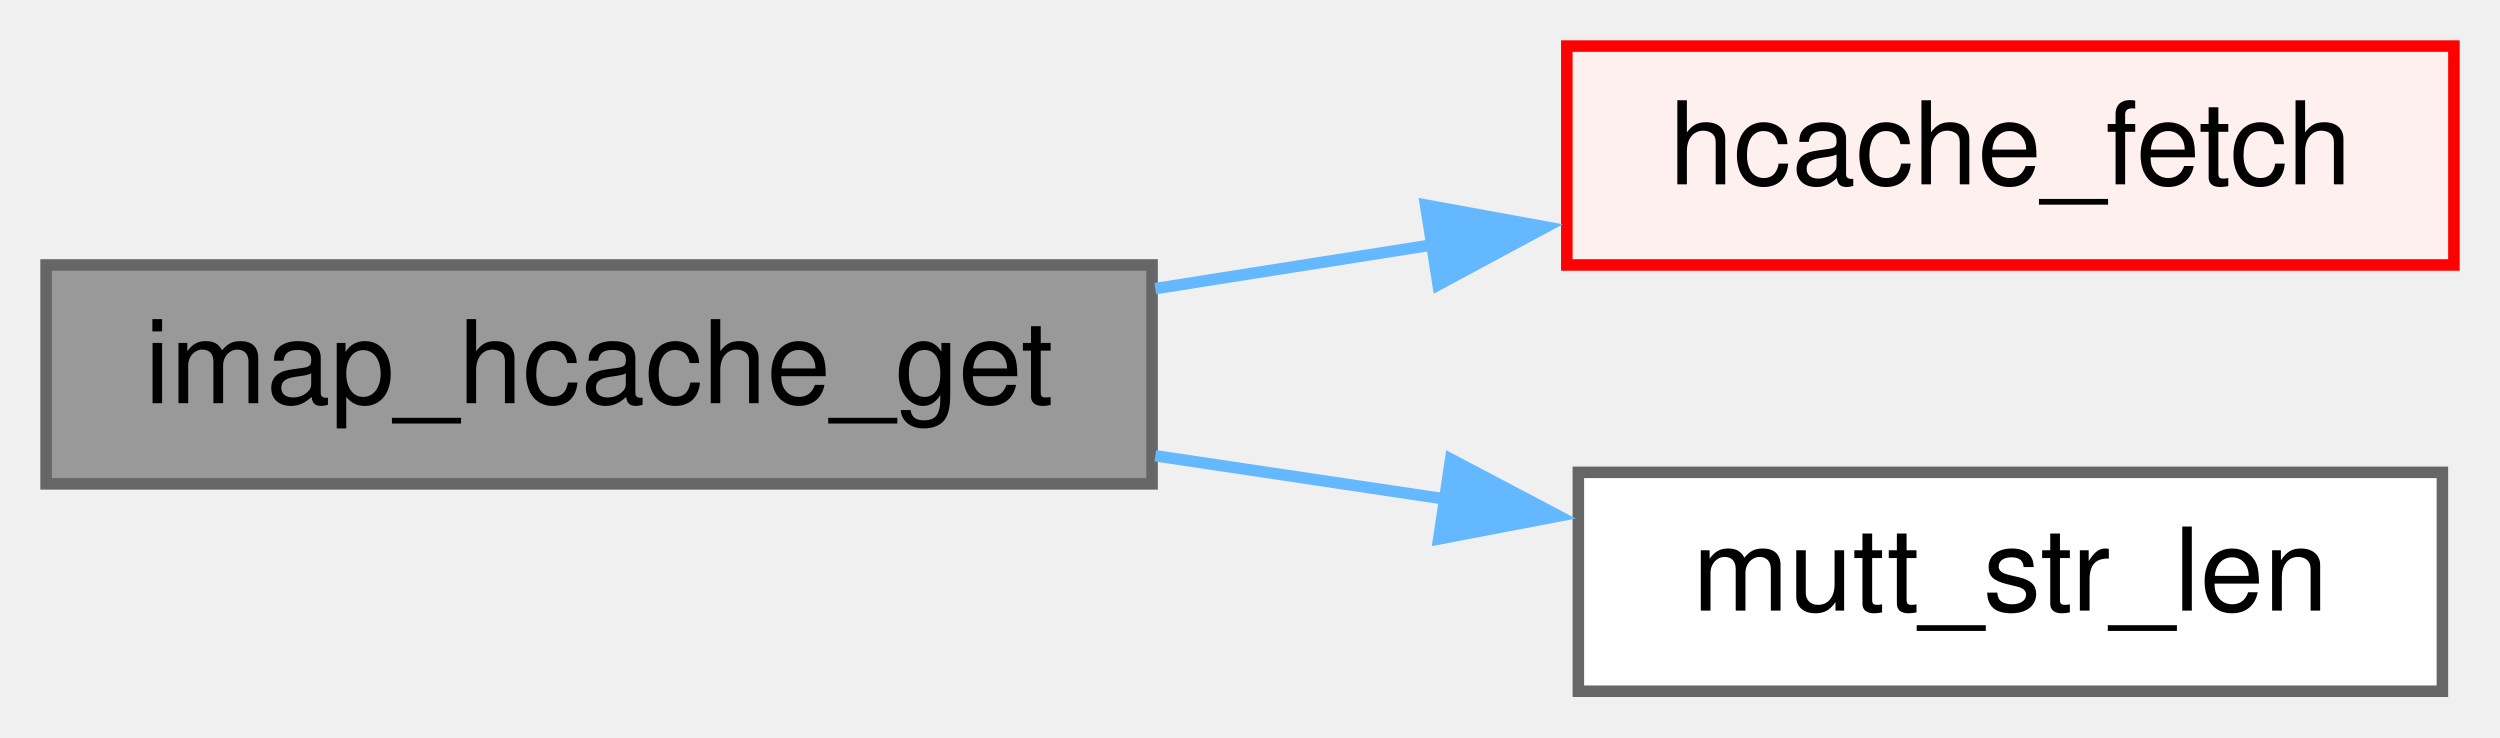
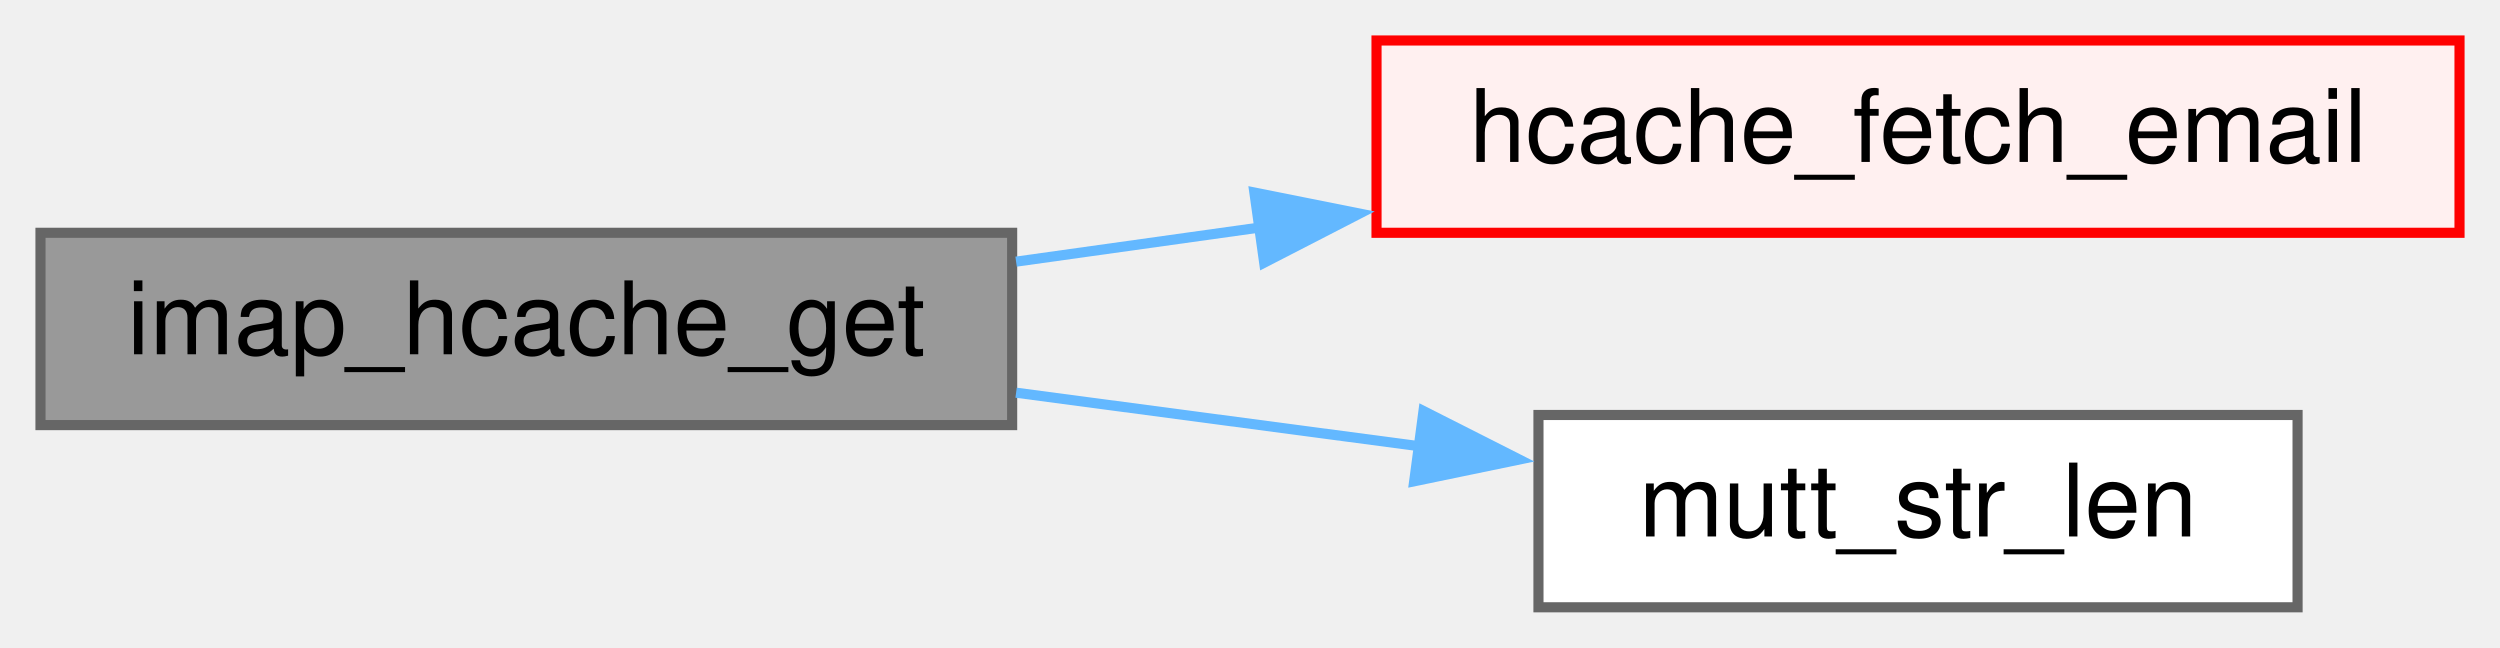
- <svg xmlns="http://www.w3.org/2000/svg" xmlns:xlink="http://www.w3.org/1999/xlink" width="217pt" height="64pt" viewBox="0.00 0.00 217.00 64.00">
+ <svg xmlns="http://www.w3.org/2000/svg" xmlns:xlink="http://www.w3.org/1999/xlink" width="247pt" height="64pt" viewBox="0.00 0.00 247.00 64.00">
  <g id="graph0" class="graph" transform="scale(1 1) rotate(0) translate(4 60)">
    <g id="node1" class="node">
      <g id="a_node1">
        <a xlink:title="Get a header cache entry by its UID.">
          <polygon fill="#999999" stroke="#666666" points="96,-37 0,-37 0,-18 96,-18 96,-37" />
          <text text-anchor="middle" x="48" y="-25" font-family="Helvetica,sans-Serif" font-size="10.00">imap_hcache_get</text>
        </a>
      </g>
    </g>
    <g id="node2" class="node">
      <g id="a_node2">
-         <a xlink:href="hcache_8c.html#a21a0479f57f4514504764b918a2753b6" target="_top" xlink:title="Multiplexor for StoreOps::fetch.">
-           <polygon fill="#fff0f0" stroke="red" points="209,-56 132,-56 132,-37 209,-37 209,-56" />
-           <text text-anchor="middle" x="170.5" y="-44" font-family="Helvetica,sans-Serif" font-size="10.00">hcache_fetch</text>
+         <a xlink:href="hcache_8c.html#a8ef10068ab1140db0955929b282525f6" target="_top" xlink:title="Multiplexor for StoreOps::fetch.">
+           <polygon fill="#fff0f0" stroke="red" points="239,-56 132,-56 132,-37 239,-37 239,-56" />
+           <text text-anchor="middle" x="185.5" y="-44" font-family="Helvetica,sans-Serif" font-size="10.00">hcache_fetch_email</text>
        </a>
      </g>
    </g>
    <g id="edge1" class="edge">
-       <path fill="none" stroke="#63b8ff" d="M96.28,-34.95C104.16,-36.2 112.36,-37.49 120.29,-38.74" />
-       <polygon fill="#63b8ff" stroke="#63b8ff" points="119.74,-42.2 130.16,-40.3 120.83,-35.28 119.74,-42.2" />
+       <path fill="none" stroke="#63b8ff" d="M96.39,-34.15C104.17,-35.24 112.35,-36.38 120.45,-37.52" />
+       <polygon fill="#63b8ff" stroke="#63b8ff" points="119.93,-40.98 130.32,-38.9 120.9,-34.05 119.93,-40.98" />
    </g>
    <g id="node3" class="node">
      <g id="a_node3">
        <a xlink:href="mutt_2string_8c.html#acca6786b903b22a5924219f9db96e10d" target="_top" xlink:title="Calculate the length of a string, safely.">
-           <polygon fill="white" stroke="#666666" points="208,-19 133,-19 133,0 208,0 208,-19" />
-           <text text-anchor="middle" x="170.5" y="-7" font-family="Helvetica,sans-Serif" font-size="10.00">mutt_str_len</text>
+           <polygon fill="white" stroke="#666666" points="223,-19 148,-19 148,0 223,0 223,-19" />
+           <text text-anchor="middle" x="185.5" y="-7" font-family="Helvetica,sans-Serif" font-size="10.00">mutt_str_len</text>
        </a>
      </g>
    </g>
    <g id="edge2" class="edge">
-       <path fill="none" stroke="#63b8ff" d="M96.28,-20.44C104.62,-19.19 113.31,-17.89 121.66,-16.65" />
-       <polygon fill="#63b8ff" stroke="#63b8ff" points="121.92,-20.15 131.29,-15.21 120.88,-13.22 121.92,-20.15" />
+       <path fill="none" stroke="#63b8ff" d="M96.39,-21.2C109.38,-19.48 123.46,-17.61 136.48,-15.88" />
+       <polygon fill="#63b8ff" stroke="#63b8ff" points="136.64,-19.39 146.1,-14.6 135.72,-12.45 136.64,-19.39" />
    </g>
  </g>
</svg>
